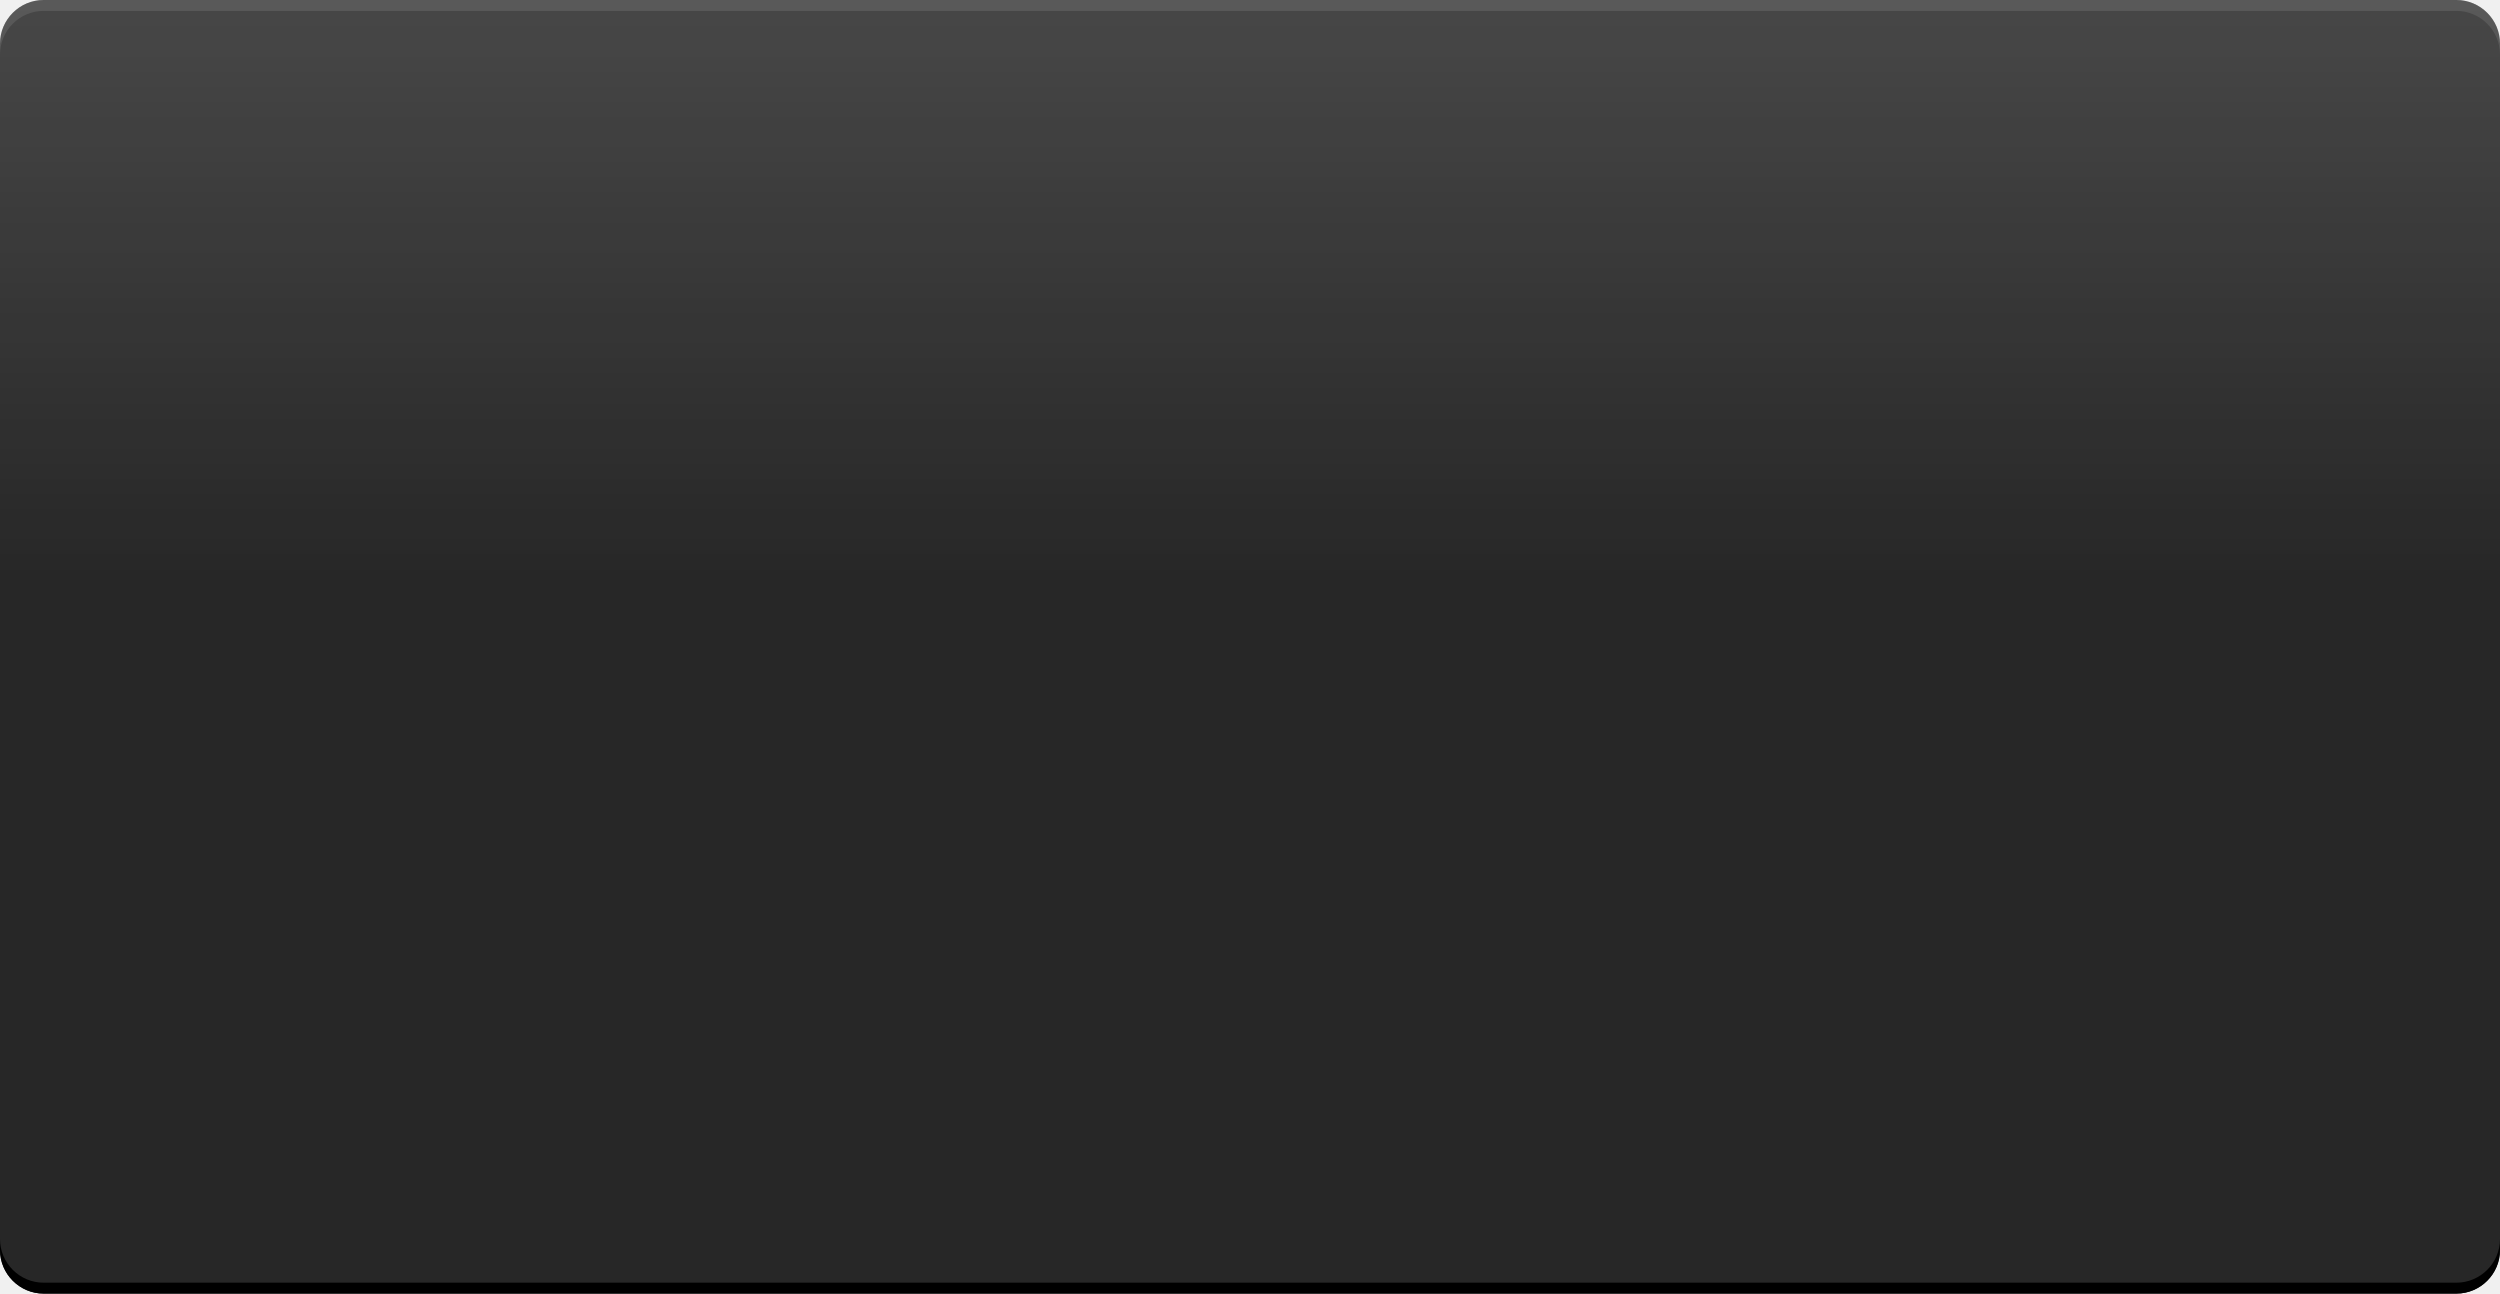
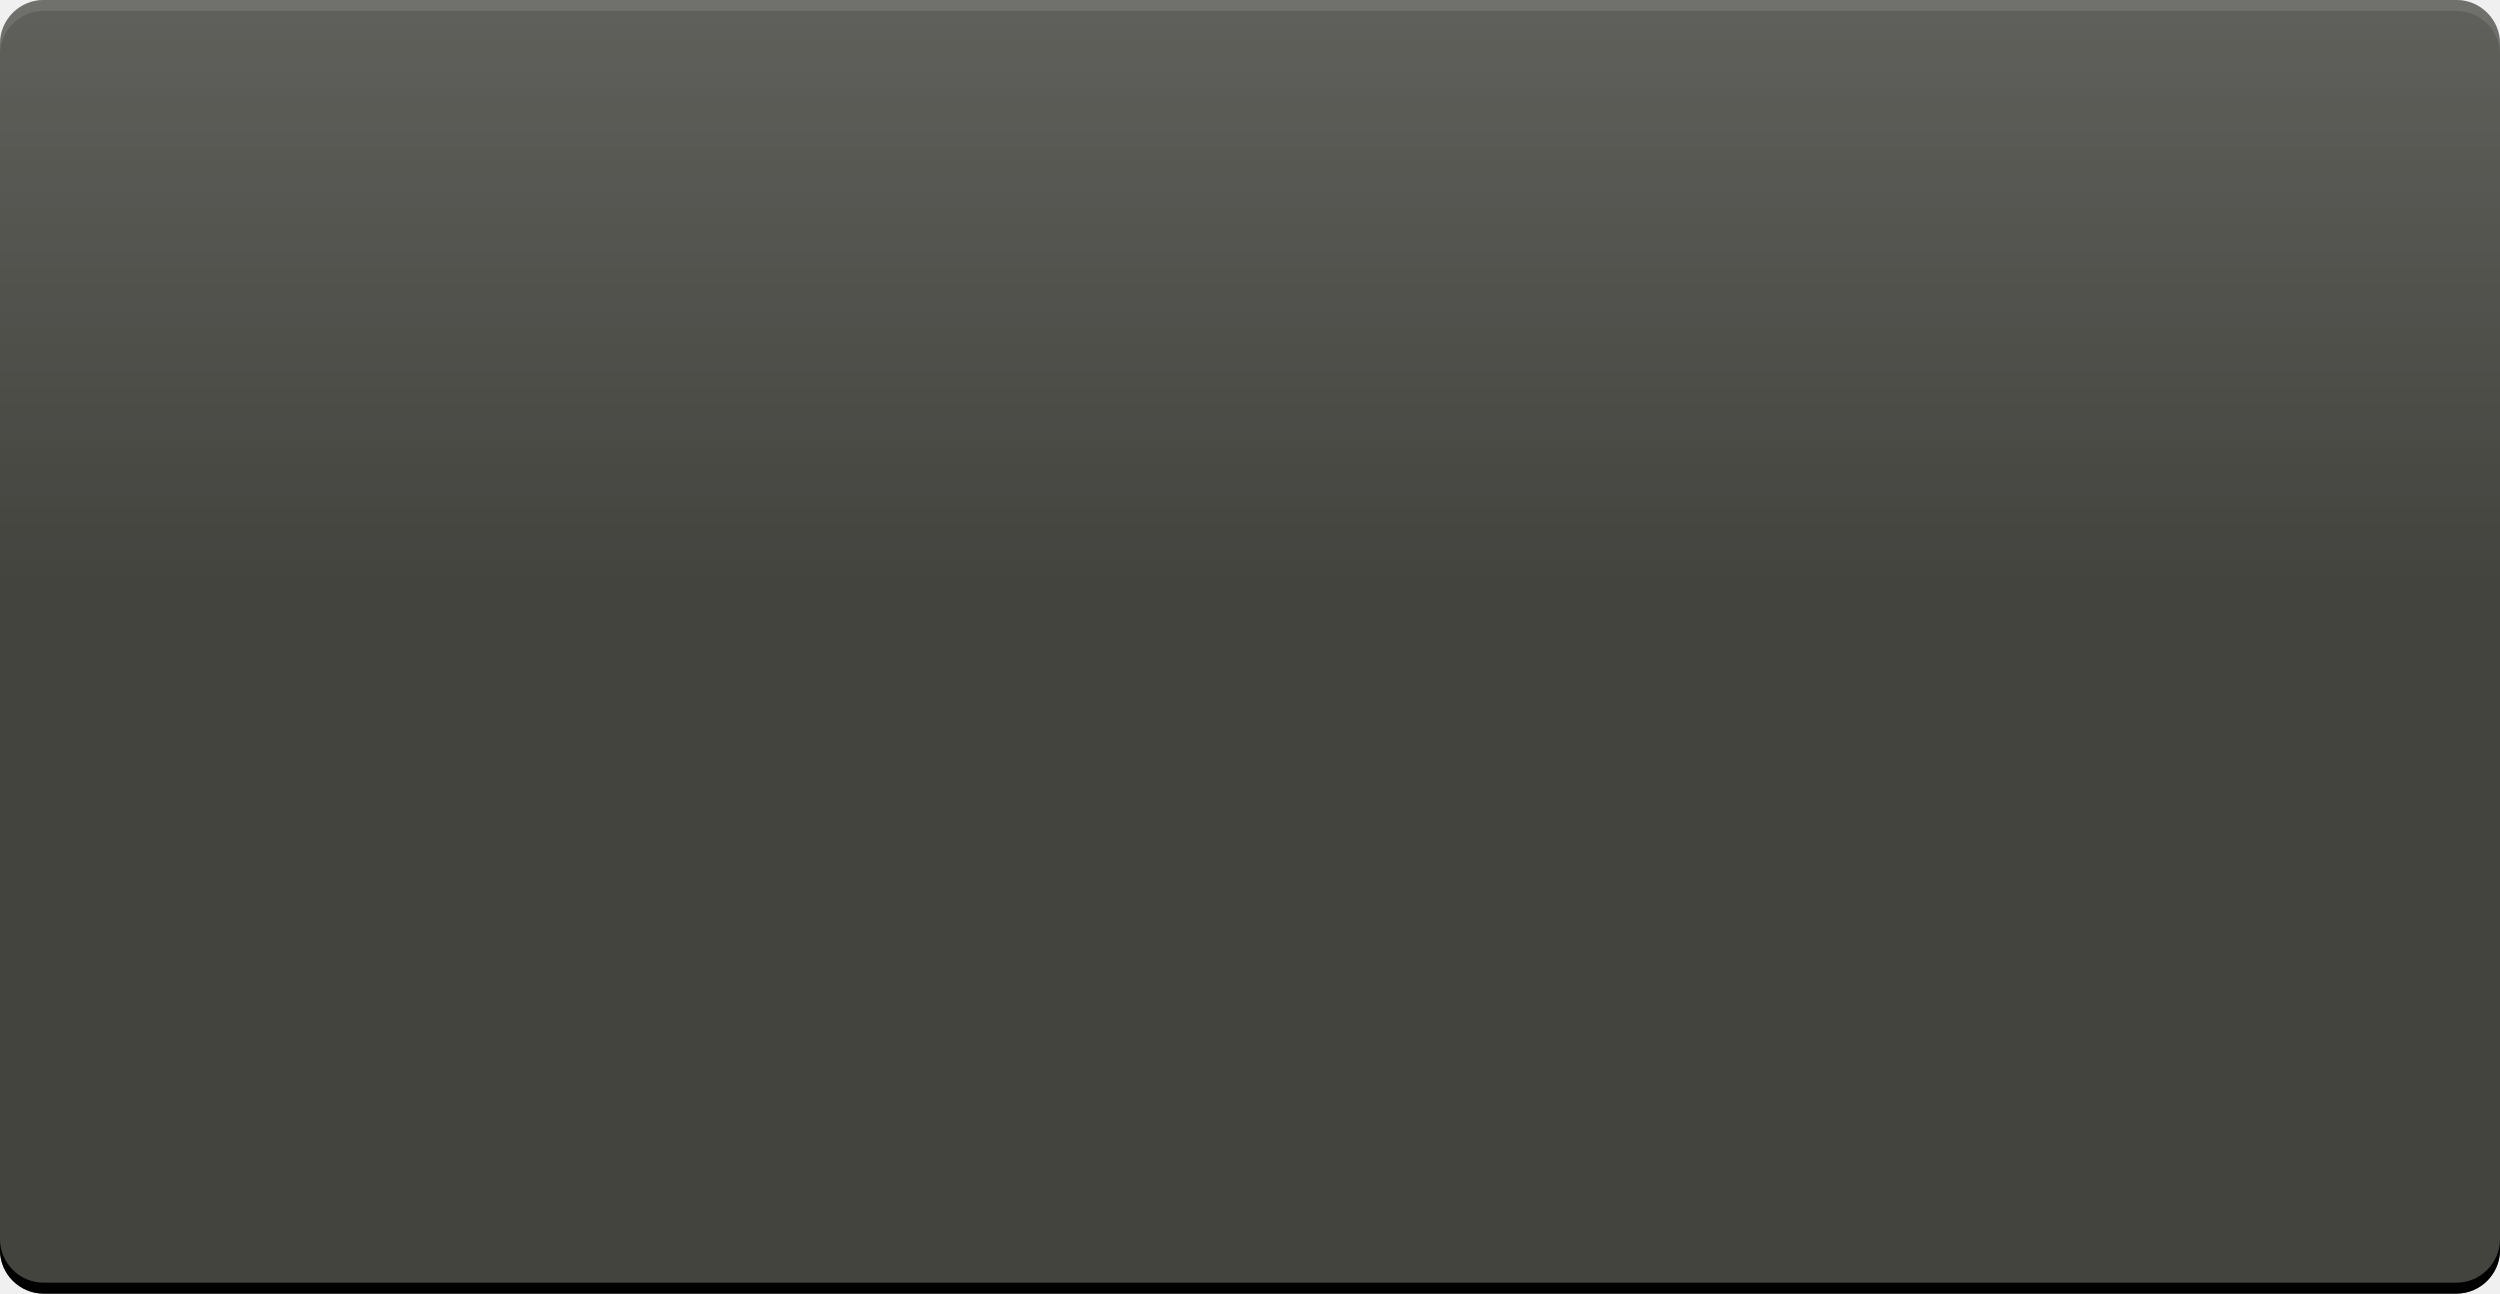
<svg xmlns="http://www.w3.org/2000/svg" baseProfile="tiny" height="178px" version="1.1" viewBox="0 0 344 178" width="344px" x="0px" y="0px">
-   <path d="M344,171.998c0,3.3-2.699,6-6,6H6c-3.299,0-6-2.7-6-6V6c0-3.3,2.701-6,6-6h332  c3.301,0,6,2.7,6,6V171.998z" fill="#1E1E1E" fill-opacity="0.95" stroke-opacity="0.95" />
-   <path d="M344,171.998c0,3.3-2.699,6-6,6H6c-3.299,0-6-2.7-6-6V6c0-3.3,2.701-6,6-6h332  c3.301,0,6,2.7,6,6V171.998z" fill="url(#SVGID_1_)" fill-opacity="0.15" stroke-opacity="0.15" />
-   <path d="M338,0H6C2.701,0,0,2.7,0,6v1.5c0-3.3,2.701-6,6-6h332c3.301,0,6,2.7,6,6V6  C344,2.7,341.301,0,338,0z" fill="#FFFFFF" fill-opacity="0.1" stroke-opacity="0.1" />
+   <path d="M344,171.998c0,3.3-2.699,6-6,6H6c-3.299,0-6-2.7-6-6V6c0-3.3,2.701-6,6-6h332  c3.301,0,6,2.7,6,6V171.998z" fill="#3C3C37" fill-opacity="0.95" />
+   <path d="M344,171.998c0,3.3-2.699,6-6,6H6c-3.299,0-6-2.7-6-6V6c0-3.3,2.701-6,6-6h332  c3.301,0,6,2.7,6,6V171.998z" fill="url(#SVGID_1_)" fill-opacity="0.15" />
+   <path d="M338,0H6C2.701,0,0,2.7,0,6v1.5c0-3.3,2.701-6,6-6h332c3.301,0,6,2.7,6,6V6  C344,2.7,341.301,0,338,0z" fill="#FFFFFF" fill-opacity="0.1" />
  <path d="M338,177.998H6c-3.299,0-6-2.7-6-6v-1.5c0,3.3,2.701,6,6,6h332c3.301,0,6-2.7,6-6v1.5  C344,175.298,341.301,177.998,338,177.998z" />
  <defs>
-     <linearGradient gradientUnits="userSpaceOnUse" id="SVGID_1_" x1="172" x2="172" y1="0" y2="79.404">
+     <linearGradient gradientTransform="matrix(1 0 0 -1 -76 52)" gradientUnits="userSpaceOnUse" id="SVGID_1_" x1="248" x2="248" y1="52" y2="-27.404">
      <stop offset="0" style="stop-color:#FFFFFF" />
      <stop offset="1" style="stop-color:#FFFFFF;stop-opacity:0" />
    </linearGradient>
  </defs>
</svg>
